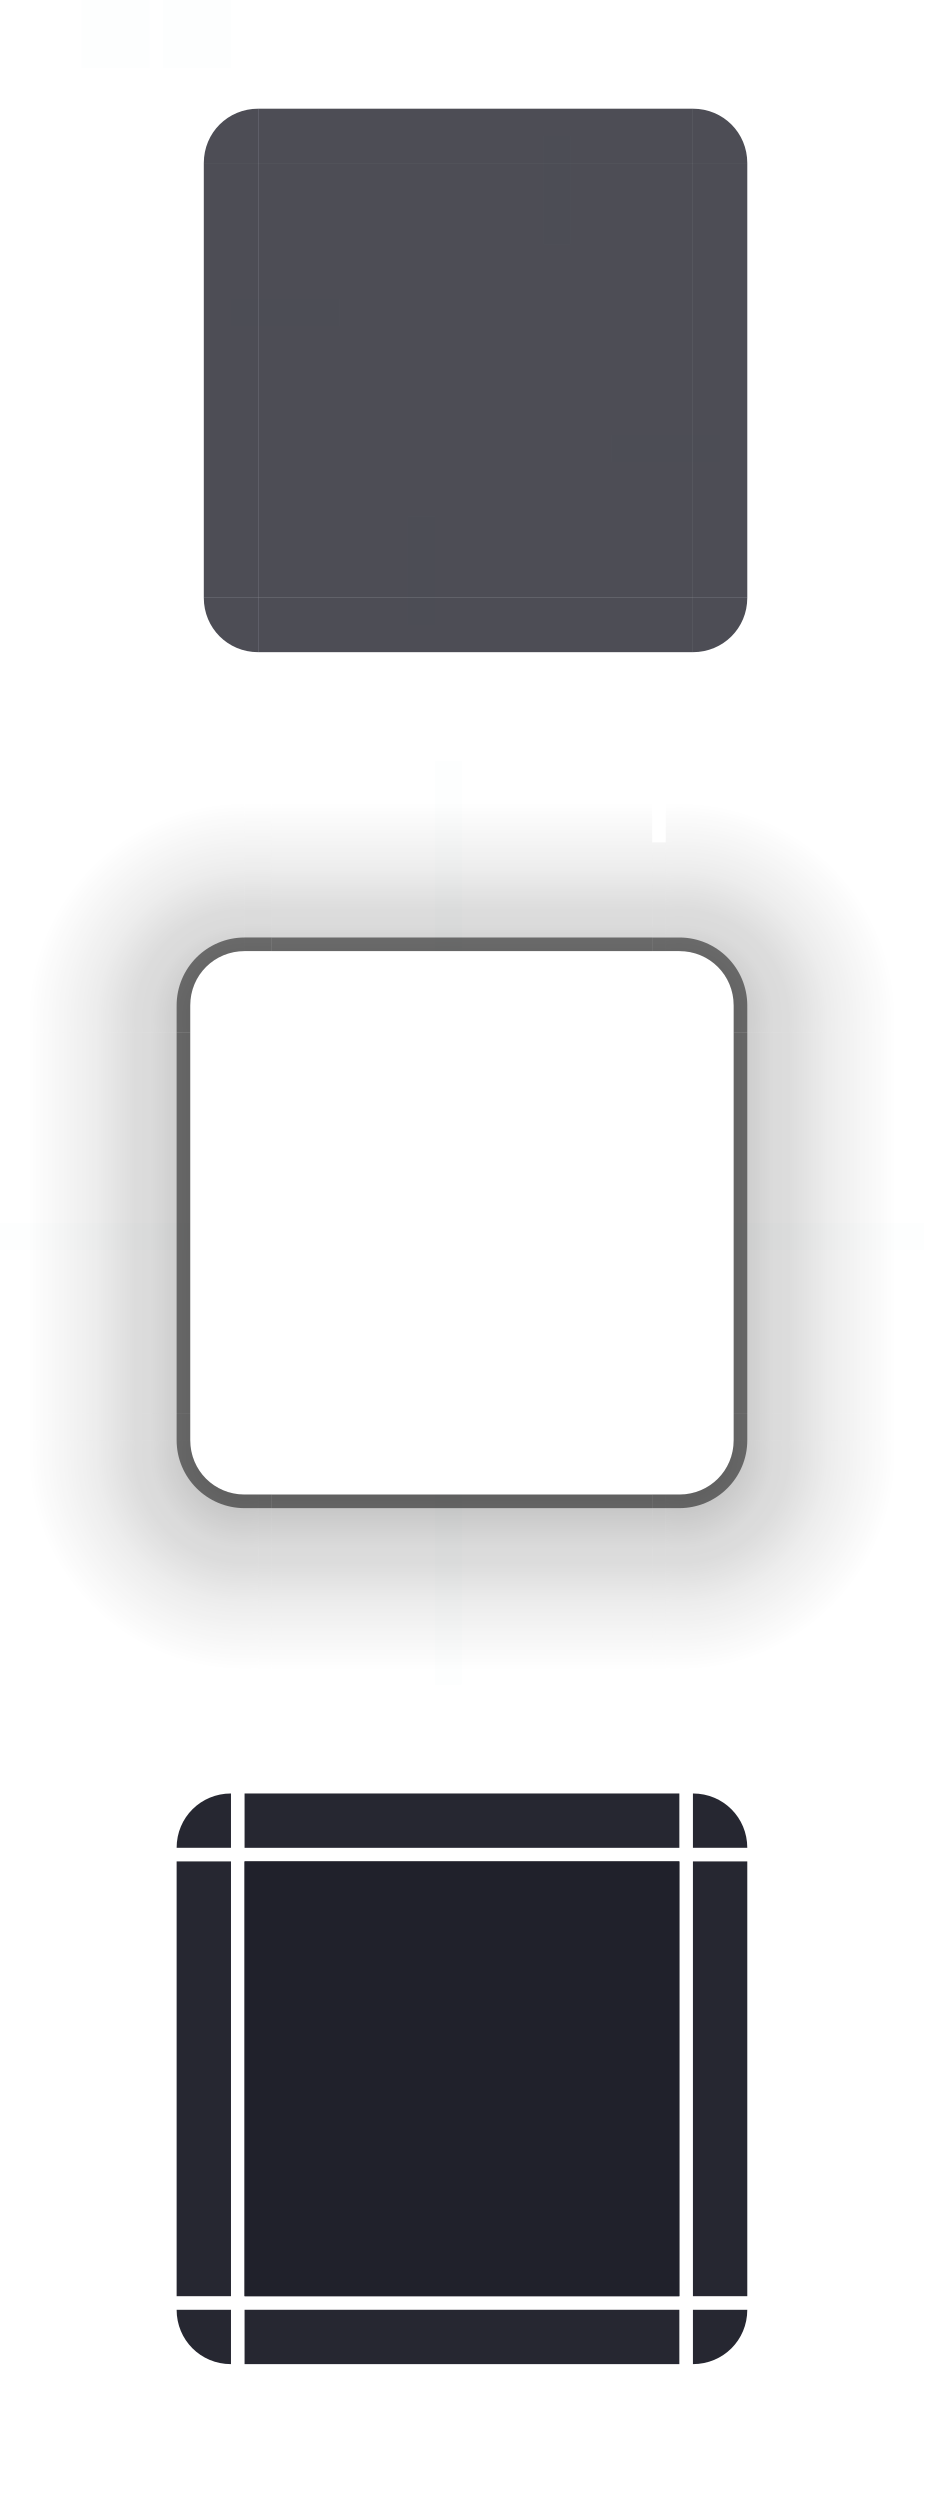
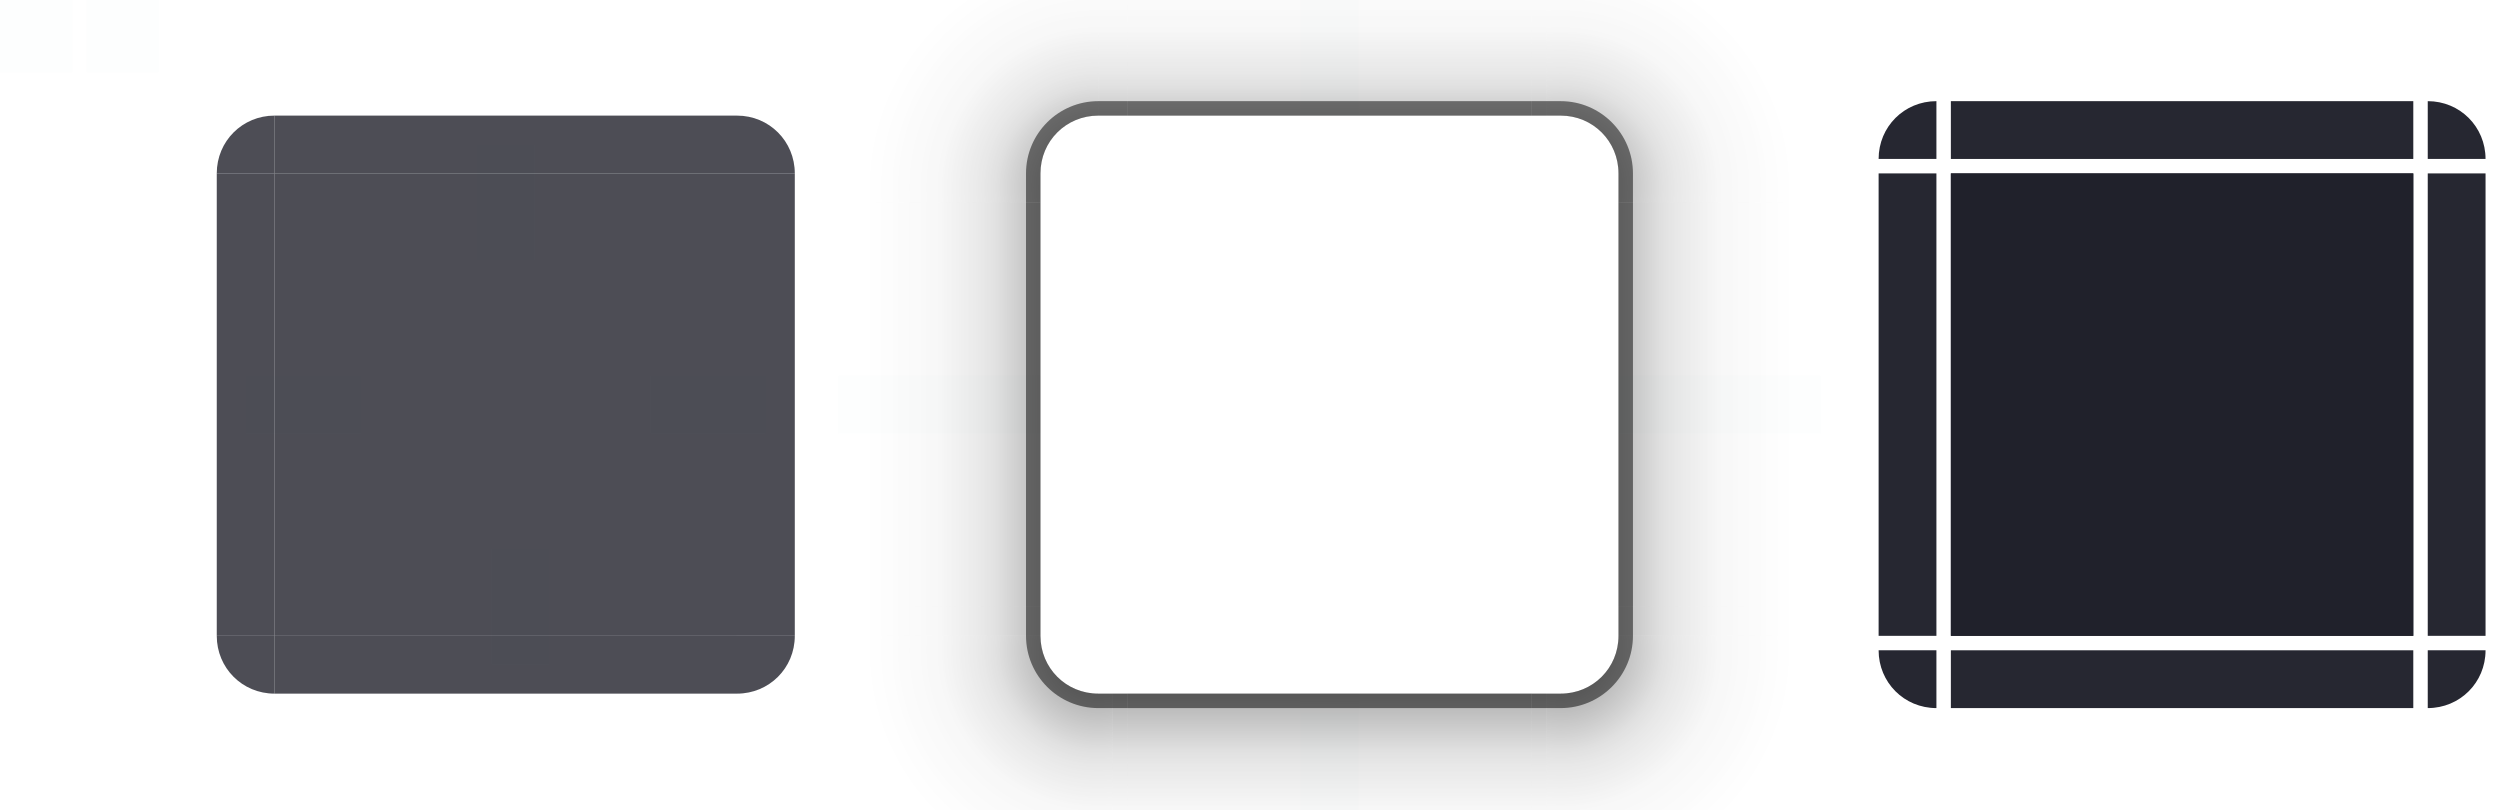
- <svg xmlns="http://www.w3.org/2000/svg" xmlns:xlink="http://www.w3.org/1999/xlink" version="1.1" id="svg2" viewBox="0 0 68.5 184" height="184" width="68.5">
+ <svg xmlns="http://www.w3.org/2000/svg" xmlns:xlink="http://www.w3.org/1999/xlink" version="1.1" id="svg2" viewBox="0 0 173 56" height="56" width="173">
  <defs id="defs4">
-     <linearGradient id="linearGradient1095">
-       <stop id="stop1083" offset="0" style="stop-color:#000000;stop-opacity:0.6" />
-       <stop style="stop-color:#000000;stop-opacity:0.6" offset="0.125" id="stop1085" />
-       <stop style="stop-color:#000000;stop-opacity:0.31" offset="0.438" id="stop1087" />
-       <stop id="stop1089" offset="0.5" style="stop-color:#000000;stop-opacity:0.306" />
-       <stop style="stop-color:#000000;stop-opacity:0.157" offset="0.688" id="stop1091" />
-       <stop id="stop1093" offset="1" style="stop-color:#000000;stop-opacity:0;" />
+     <style type="text/css" id="style2" />
+     <linearGradient id="linearGradient1100">
+       <stop id="stop1096" offset="0" style="stop-color:#000000;stop-opacity:0.6" />
+       <stop style="stop-color:#000000;stop-opacity:0.6" offset="0.125" id="stop1034" />
+       <stop style="stop-color:#000000;stop-opacity:0.2" offset="0.438" id="stop1108" />
+       <stop id="stop1110" offset="0.5" style="stop-color:#000000;stop-opacity:0.15" />
+       <stop style="stop-color:#000000;stop-opacity:0.05" offset="0.688" id="stop1022" />
+       <stop id="stop1098" offset="1" style="stop-color:#000000;stop-opacity:0;" />
    </linearGradient>
-     <style id="current-color-scheme" type="text/css" />
-     <radialGradient gradientTransform="matrix(-1.999998,1.092812e-5,1.0932751e-5,1.999998,177.9899,-916.3605)" gradientUnits="userSpaceOnUse" r="8" fy="916.862" fx="51" cy="916.862" cx="51" id="radialGradient1042-6" xlink:href="#linearGradient1095" />
-     <linearGradient gradientUnits="userSpaceOnUse" y2="931.827" x2="67" y1="931.827" x1="51" id="linearGradient953" xlink:href="#linearGradient1095" />
-     <linearGradient gradientTransform="matrix(1,0,0,0.9375007,-56.99999,59.27191)" gradientUnits="userSpaceOnUse" y2="932.362" x2="-3" y1="932.362" x1="-19" id="linearGradient969" xlink:href="#linearGradient1095" />
-     <radialGradient gradientUnits="userSpaceOnUse" gradientTransform="matrix(-1.147539e-5,2.370367,-2.370353,-1.1475322e-5,2355.953,827.4843)" r="6.75" fy="948.362" fx="51.422" cy="948.362" cx="51.422" id="radialGradient1050" xlink:href="#linearGradient1095" />
-     <radialGradient gradientTransform="matrix(-1.777778,1.9961607e-6,-1.9961527e-6,-1.777771,109.7797,2634.333)" gradientUnits="userSpaceOnUse" r="9" fy="947.8" fx="19" cy="947.8" cx="19" id="radialGradient1058" xlink:href="#linearGradient1095" />
-     <linearGradient gradientTransform="translate(2.4433906e-5,-57.00001)" gradientUnits="userSpaceOnUse" y2="-35" x2="965.362" y1="-35" x1="949.362" id="linearGradient961" xlink:href="#linearGradient1095" />
-     <radialGradient gradientTransform="matrix(1.999998,1.092812e-5,-1.0932751e-5,1.999998,6.010112,-916.3605)" gradientUnits="userSpaceOnUse" r="8" fy="916.862" fx="51" cy="916.862" cx="51" id="radialGradient1042" xlink:href="#linearGradient1095" />
-     <linearGradient gradientTransform="matrix(1,0,0,0.9333333,2.300385,-60.26667)" gradientUnits="userSpaceOnUse" y2="-35.071" x2="-901.362" y1="-35.071" x1="-917.362" id="linearGradient936" xlink:href="#linearGradient1095" />
-     <linearGradient gradientTransform="matrix(1.333333,0,0,1.333333,40.00003,316.1203)" gradientUnits="userSpaceOnUse" y2="-947.612" x2="63" y1="-947.612" x1="51" id="linearGradient1374" xlink:href="#linearGradient1095" />
-     <linearGradient gradientTransform="translate(-57.00001,2.280249e-5)" gradientUnits="userSpaceOnUse" y2="-947.362" x2="-3" y1="-947.362" x1="-19" id="linearGradient1384" xlink:href="#linearGradient1095" />
-     <linearGradient xlink:href="#linearGradient1095" id="linearGradient1433" gradientUnits="userSpaceOnUse" gradientTransform="matrix(1.047619,0,0,0.6666671,895.7908,738.2418)" x1="51.136" y1="-948.362" x2="66.409" y2="-948.362" />
-     <linearGradient xlink:href="#linearGradient1095" id="linearGradient1443" x1="106" y1="13" x2="106" y2="-3" gradientUnits="userSpaceOnUse" />
-     <linearGradient xlink:href="#linearGradient1095" id="linearGradient1461" gradientUnits="userSpaceOnUse" gradientTransform="matrix(0.9285699,0,0,0.5000031,966.2908,396.184)" x1="-18.231" y1="-948.362" x2="-1" y2="-948.362" />
-     <linearGradient xlink:href="#linearGradient1095" id="linearGradient1471" x1="77" y1="917.362" x2="77" y2="901.362" gradientUnits="userSpaceOnUse" />
+     <radialGradient gradientTransform="matrix(-1.999998,1.092812e-5,1.0932751e-5,1.999998,177.9899,-916.3605)" gradientUnits="userSpaceOnUse" r="8" fy="916.862" fx="51" cy="916.862" cx="51" id="radialGradient1042-6" xlink:href="#linearGradient1100" />
+     <linearGradient gradientUnits="userSpaceOnUse" y2="931.827" x2="67" y1="931.827" x1="51" id="linearGradient953" xlink:href="#linearGradient1100" />
+     <linearGradient gradientTransform="matrix(1,0,0,0.9375007,-57.00001,59.27191)" gradientUnits="userSpaceOnUse" y2="932.362" x2="-3" y1="932.362" x1="-19" id="linearGradient969" xlink:href="#linearGradient1100" />
+     <radialGradient gradientUnits="userSpaceOnUse" gradientTransform="matrix(-1.147539e-5,2.370367,-2.370353,-1.1475322e-5,2355.953,827.4843)" r="6.75" fy="948.362" fx="51.422" cy="948.362" cx="51.422" id="radialGradient1050" xlink:href="#linearGradient1100" />
+     <radialGradient gradientTransform="matrix(-1.777778,1.9961607e-6,-1.9961527e-6,-1.777771,109.7797,2634.333)" gradientUnits="userSpaceOnUse" r="9" fy="947.8" fx="19" cy="947.8" cx="19" id="radialGradient1058" xlink:href="#linearGradient1100" />
+     <linearGradient gradientTransform="translate(-5.514125e-5,-57.00001)" gradientUnits="userSpaceOnUse" y2="-35" x2="965.362" y1="-35" x1="949.362" id="linearGradient961" xlink:href="#linearGradient1100" />
+     <radialGradient gradientTransform="matrix(1.999998,1.092812e-5,-1.0932751e-5,1.999998,6.010112,-916.3605)" gradientUnits="userSpaceOnUse" r="8" fy="916.862" fx="51" cy="916.862" cx="51" id="radialGradient1042" xlink:href="#linearGradient1100" />
+     <linearGradient gradientTransform="matrix(1,0,0,0.9333333,3.3721309e-5,-60.26667)" gradientUnits="userSpaceOnUse" y2="-35.071" x2="-901.362" y1="-35.071" x1="-917.362" id="linearGradient936" xlink:href="#linearGradient1100" />
+     <linearGradient gradientTransform="matrix(1.333333,0,0,1.333333,40.00003,316.1203)" gradientUnits="userSpaceOnUse" y2="-947.612" x2="63" y1="-947.612" x1="51" id="linearGradient1374" xlink:href="#linearGradient1100" />
+     <linearGradient gradientTransform="translate(-57.00001,2.280249e-5)" gradientUnits="userSpaceOnUse" y2="-947.362" x2="-3" y1="-947.362" x1="-19" id="linearGradient1384" xlink:href="#linearGradient1100" />
+     <linearGradient xlink:href="#linearGradient1100" id="linearGradient1433" gradientUnits="userSpaceOnUse" gradientTransform="matrix(1.047619,0,0,0.6666671,895.7908,738.2418)" x1="51.136" y1="-948.362" x2="66.409" y2="-948.362" />
+     <linearGradient xlink:href="#linearGradient1100" id="linearGradient1443" x1="106" y1="10.857" x2="106" y2="1.714" gradientUnits="userSpaceOnUse" gradientTransform="matrix(1,0,0,1.75,0,898.3622)" />
+     <linearGradient xlink:href="#linearGradient1100" id="linearGradient1461" gradientUnits="userSpaceOnUse" gradientTransform="matrix(0.9285699,0,0,0.5000031,966.2908,396.184)" x1="-18.231" y1="-948.362" x2="-1" y2="-948.362" />
+     <linearGradient xlink:href="#linearGradient1100" id="linearGradient1471" x1="77" y1="917.362" x2="77" y2="901.362" gradientUnits="userSpaceOnUse" />
  </defs>
  <g transform="translate(0,-904.3622)" id="layer1">
-     <rect y="904.362" x="12" height="5" width="5" id="hint-tile-center" style="opacity:0.01;fill:#007aa5;fill-opacity:1;stroke:none" />
+     <rect y="904.362" x="0" height="5" width="5" id="hint-tile-center" style="opacity:0.01;fill:#008080;fill-opacity:1;stroke:none" />
    <g transform="matrix(1,0,0,0.6666705,0,305.4506)" id="top">
      <rect class="ColorScheme-Background" transform="matrix(0,-1,-1,0,0,0)" style="opacity:0.8;fill:#20212b;fill-opacity:1;stroke:none" id="rect4152" width="6" height="32" x="-916.362" y="-51" />
    </g>
    <g transform="matrix(0.6666667,0,0,0.6666673,6.333333,305.4534)" id="topleft">
      <path transform="matrix(1.5,0,0,1.499999,-9.5,898.3622)" class="ColorScheme-Background" id="rect4159" d="m 19,8 c -2.22,0 -4,1.763 -4,4 h 4 z" style="opacity:0.8;fill:#20212b;fill-opacity:1;stroke-width:0.667" />
    </g>
    <g transform="matrix(0.6666667,0,0,0.6666709,17,305.4502)" id="topright">
      <path class="ColorScheme-Background" id="rect4177" transform="matrix(1.5,0,0,1.499991,-25.5,898.3623)" d="m 51,8 v 4 h 4 C 55,9.78 53.237,8 51,8 Z" style="opacity:0.8;fill:#20212b;fill-opacity:1;stroke-width:0.667" />
    </g>
    <g transform="matrix(1,0,0,0.6666629,0,316.1243)" id="bottom">
      <rect class="ColorScheme-Background" y="-51" x="948.362" height="32" width="6" id="rect4148" style="opacity:0.8;fill:#20212b;fill-opacity:1;stroke:none" transform="rotate(90)" />
    </g>
    <g transform="matrix(0.6666667,0,0,0.6666628,6.333333,316.1244)" id="bottomleft">
      <path class="ColorScheme-Background" id="path5048" transform="matrix(1.5,0,0,1.500009,-9.5,882.3618)" d="m 15,44 c 0,2.22 1.763,4 4,4 v -4 z" style="opacity:0.8;fill:#20212b;fill-opacity:1;stroke-width:0.667" />
    </g>
    <g transform="matrix(0.6666667,0,0,0.6666634,17,316.1238)" id="bottomright">
      <path class="ColorScheme-Background" id="rect4177-6" transform="matrix(1.5,0,0,1.500007,-25.5,882.3619)" d="m 51,44 v 4 c 2.22,0 4,-1.763 4,-4 z" style="opacity:0.8;fill:#20212b;fill-opacity:1;stroke-width:0.667" />
    </g>
    <g transform="matrix(0.6666673,0,0,1,6.333323,0)" id="left">
      <rect class="ColorScheme-Background" y="916.362" x="-19" height="32" width="6" id="rect4144" style="opacity:0.8;fill:#20212b;fill-opacity:1;stroke:none" transform="scale(-1,1)" />
    </g>
    <g transform="matrix(0.6666692,0,0,1,16.99986,0)" id="right">
      <rect class="ColorScheme-Background" style="opacity:0.8;fill:#20212b;fill-opacity:1;stroke:none" id="rect4140" width="6" height="32" x="51" y="916.362" />
    </g>
    <g id="center">
      <rect style="opacity:1;fill:none;fill-opacity:1;stroke:none" id="rect4401" width="32" height="32" x="19" y="916.362" />
      <rect class="ColorScheme-Background" y="916.362" x="19" height="32" width="32" id="rect4138" style="opacity:0.8;fill:#20212b;fill-opacity:1;stroke:none" />
    </g>
-     <rect y="914.362" x="40" height="8" width="2" id="hint-top-margin" style="opacity:0.01;fill:#007aa5;fill-opacity:1;stroke:none;stroke-width:1.414" />
-     <rect style="opacity:0.01;fill:#007aa5;fill-opacity:1;stroke:none;stroke-width:1.414" id="hint-bottom-margin" width="2" height="8" x="30" y="942.362" />
-     <rect transform="rotate(90)" style="opacity:0.01;fill:#007aa5;fill-opacity:1;stroke:none;stroke-width:1.414" id="hint-right-margin" width="2" height="8" x="936.362" y="-53" />
-     <rect transform="rotate(90)" y="-25" x="926.362" height="8" width="2" id="hint-left-margin" style="opacity:0.01;fill:#007aa5;fill-opacity:1;stroke:none;stroke-width:1.414" />
-     <g transform="matrix(0.9333334,0,0,0.8000046,0.2666562,308.0683)" id="mask-top" style="fill:#20212b;fill-opacity:1">
+     <rect y="914.362" x="33" height="8" width="4" id="hint-top-margin" style="fill:#008080;fill-opacity:1;stroke:none;stroke-width:2;opacity:0.01" />
+     <rect style="fill:#008080;fill-opacity:1;stroke:none;stroke-width:2;opacity:0.01" id="hint-bottom-margin" width="4" height="8" x="34" y="942.362" />
+     <rect transform="rotate(90)" style="fill:#008080;fill-opacity:1;stroke:none;stroke-width:2;opacity:0.01" id="hint-right-margin" width="4" height="8" x="930.362" y="-53" />
+     <rect transform="rotate(90)" y="-25" x="930.362" height="8" width="4" id="hint-left-margin" style="fill:#008080;fill-opacity:1;stroke:none;stroke-width:2;opacity:0.01" />
+     <g transform="matrix(0.9333334,0,0,0.8000046,117.2667,183.0683)" id="mask-top" style="fill:#20212b;fill-opacity:1">
      <rect y="-53.286" x="-915.362" height="34.286" width="5" id="rect4265" style="opacity:0.97;fill:#20212b;fill-opacity:1;stroke:none" transform="matrix(0,-1,-1,0,0,0)" />
    </g>
-     <g transform="translate(-1.000014,125)" id="mask-topleft" style="fill:#20212b;fill-opacity:1">
-       <path id="path4277" transform="translate(-116,904.3622)" d="m 134,7 c -2.22,0 -4,1.763 -4,4 h 4 z" style="opacity:0.97;fill:#20212b;fill-opacity:1;stroke-width:0.8" />
+     <g transform="translate(116,0)" id="mask-topleft" style="fill:#20212b;fill-opacity:1">
+       <path id="path4277" transform="translate(-116,904.3622)" d="M 134 7 C 131.78 7 130 8.763 130 11 L 134 11 L 134 7 z " style="opacity:0.97;fill:#20212b;fill-opacity:1;stroke-width:0.8" />
    </g>
-     <g transform="matrix(1.199997,0,0,1.199997,-11.39984,-56.06948)" id="mask-topright" style="fill:#20212b;fill-opacity:1">
+     <g transform="matrix(1.199997,0,0,1.199997,105.6002,-181.0695)" id="mask-topright" style="fill:#20212b;fill-opacity:1">
      <path id="path4287" d="m 52,910.362 v 3.333 h 3.333 c 0,-1.85 -1.469,-3.333 -3.333,-3.333 z" style="opacity:0.97;fill:#20212b;fill-opacity:1;stroke-width:0.667" />
    </g>
-     <g transform="matrix(1,0,0,0.7999954,-1.000014,314.8768)" id="mask-bottom" style="fill:#20212b;fill-opacity:1">
+     <g transform="matrix(1,0,0,0.7999954,116,189.8768)" id="mask-bottom" style="fill:#20212b;fill-opacity:1">
      <rect transform="rotate(90)" style="opacity:0.97;fill:#20212b;fill-opacity:1;stroke:none" id="rect4291" width="5" height="32" x="949.362" y="-51" />
    </g>
-     <g transform="matrix(0.799996,0,0,0.799996,2.600056,314.8763)" id="mask-bottomleft" style="fill:#20212b;fill-opacity:1">
-       <path id="path4303" transform="matrix(1.250006,0,0,1.250006,-149.5008,893.1119)" d="m 130,45 c 0,2.22 1.763,4 4,4 v -4 z" style="opacity:0.97;fill:#20212b;fill-opacity:1;stroke-width:0.8" />
+     <g transform="matrix(0.799996,0,0,0.799996,119.6001,189.8763)" id="mask-bottomleft" style="fill:#20212b;fill-opacity:1">
+       <path id="path4303" transform="matrix(1.250006,0,0,1.250006,-149.5008,893.1119)" d="M 130 45 C 130 47.22 131.763 49 134 49 L 134 45 L 130 45 z " style="opacity:0.97;fill:#20212b;fill-opacity:1;stroke-width:0.8" />
    </g>
-     <g transform="matrix(0.8,0,0,0.8,9.399986,314.8724)" id="mask-bottomright" style="fill:#20212b;fill-opacity:1">
-       <path id="path4313" transform="matrix(1.25,0,0,1.25,-158,893.1122)" d="m 168,45 v 4 c 2.22,0 4,-1.763 4,-4 z" style="opacity:0.97;fill:#20212b;fill-opacity:1;stroke-width:0.8" />
+     <g transform="matrix(0.8,0,0,0.8,126.4,189.8724)" id="mask-bottomright" style="fill:#20212b;fill-opacity:1">
+       <path id="path4313" transform="matrix(1.25,0,0,1.25,-158,893.1122)" d="M 168 45 L 168 49 C 170.22 49 172 47.237 172 45 L 168 45 z " style="opacity:0.97;fill:#20212b;fill-opacity:1;stroke-width:0.8" />
    </g>
-     <g transform="matrix(0.8000006,0,0,1,2.599976,125)" id="mask-left" style="fill:#20212b;fill-opacity:1">
+     <g transform="matrix(0.8000006,0,0,1,119.6,0)" id="mask-left" style="fill:#20212b;fill-opacity:1">
      <rect transform="scale(-1,1)" style="opacity:0.97;fill:#20212b;fill-opacity:1;stroke:none" id="rect4317" width="5" height="32" x="-18" y="916.362" />
    </g>
-     <g transform="matrix(0.533335,0,0,0.9634405,24.59991,159.6716)" id="mask-right" style="fill:#20212b;fill-opacity:1">
+     <g transform="matrix(0.533335,0,0,0.9634405,141.5999,34.67161)" id="mask-right" style="fill:#20212b;fill-opacity:1">
      <rect y="915.148" x="49.5" height="33.214" width="7.5" id="rect4323" style="opacity:0.97;fill:#20212b;fill-opacity:1;stroke:none" />
    </g>
-     <g transform="translate(-1.000004,125.0007)" id="mask-center" style="fill:#20212b;fill-opacity:1">
+     <g transform="translate(116,6.7881309e-4)" id="mask-center" style="fill:#20212b;fill-opacity:1">
      <rect y="916.362" x="19" height="32" width="32" id="rect4329" style="opacity:1;fill:#20212b;fill-opacity:1;stroke:none" />
      <rect style="opacity:0.97;fill:#20212b;fill-opacity:1;stroke:none" id="rect4331" width="32" height="32" x="19" y="916.362" />
    </g>
-     <rect style="opacity:0.01;fill:#007aa5;fill-opacity:1;stroke:none" id="hint-no-border-padding-nope" width="5" height="5" x="6" y="904.362" />
-     <g transform="matrix(1,0,0,0.9655172,-0.9999914,93.66765)" id="shadow-right">
+     <rect style="opacity:0.01;fill:#008080;fill-opacity:1;stroke:none" id="hint-no-border-padding-nope" width="5" height="5" x="6" y="904.362" />
+     <g transform="matrix(1,0,0,0.9655172,57.00001,31.66764)" id="shadow-right">
      <rect y="918.362" x="49" height="29" width="6" id="rect4900" style="opacity:1;fill:none;fill-opacity:1;stroke:none;stroke-width:0.816" />
-       <rect y="918.362" x="55" height="29" width="14" id="rect4902" style="opacity:0.45;fill:url(#linearGradient953);fill-opacity:1;stroke:none;stroke-width:1.414" />
-       <rect class="ColorScheme-Background" style="opacity:0.5;fill:currentColor" id="rect1019" width="1" height="29" x="55" y="918.362" />
+       <rect y="918.362" x="55" height="29" width="14" id="rect4902" style="opacity:0.6;fill:url(#linearGradient953);fill-opacity:1;stroke:none;stroke-width:1.414" />
+       <rect class="ColorScheme-Background" style="opacity:0.5;fill:#000000;fill-opacity:1" id="rect1019" width="1" height="29" x="55" y="918.362" />
    </g>
-     <g transform="translate(-0.9999914,61.99999)" id="shadow-center">
+     <g transform="translate(57.00001,-2.280249e-5)" id="shadow-center">
      <rect y="916.362" x="19" height="32" width="32" id="rect4908" style="opacity:1;fill:none;fill-opacity:1;stroke:none" />
      <rect style="opacity:1;fill:none;fill-opacity:1;stroke:none" id="rect4910" width="32" height="32" x="19" y="916.362" />
    </g>
-     <rect style="opacity:0.01;fill:#007aa5;fill-opacity:1;stroke:none;stroke-width:0.764" id="shadow-hint-top-margin" width="2" height="14" x="32" y="960.362" />
-     <rect y="1014.362" x="32" height="14" width="2" id="shadow-hint-bottom-margin" style="opacity:0.01;fill:#007aa5;fill-opacity:1;stroke:none;stroke-width:1.08" />
-     <rect y="-68" x="994.362" height="14" width="2" id="shadow-hint-right-margin" style="opacity:0.01;fill:#007aa5;fill-opacity:1;stroke:none;stroke-width:0.734" transform="rotate(90)" />
-     <rect style="opacity:0.01;fill:#007aa5;fill-opacity:1;stroke:none;stroke-width:1.08" id="shadow-hint-left-margin" width="2" height="14" x="994.362" y="-14" transform="rotate(90)" />
-     <g id="shadow-topright" transform="translate(-58,62.00001)">
-       <path id="path4844" d="m 107,898.362 v 14 h 1 c 2.237,0 4,1.78 4,4 v 2 h 14 v -2 -18 z" style="opacity:0.45;fill:url(#radialGradient1042);fill-opacity:1;fill-rule:evenodd;stroke:none;stroke-width:2.286px;stroke-linecap:butt;stroke-linejoin:miter;stroke-opacity:1" />
+     <rect style="fill:#008080;fill-opacity:1;stroke:none;stroke-width:1.08;opacity:0.01" id="shadow-hint-top-margin" width="4" height="14" x="90" y="898.362" />
+     <rect y="952.362" x="90" height="14" width="4" id="shadow-hint-bottom-margin" style="fill:#008080;fill-opacity:1;stroke:none;stroke-width:1.528;opacity:0.01" />
+     <rect y="-126" x="930.362" height="14" width="4" id="shadow-hint-right-margin" style="fill:#008080;fill-opacity:1;stroke:none;stroke-width:1.038;opacity:0.01" transform="rotate(90)" />
+     <rect style="fill:#008080;fill-opacity:1;stroke:none;stroke-width:1.528;opacity:0.01" id="shadow-hint-left-margin" width="4" height="14" x="930.362" y="-72" transform="rotate(90)" />
+     <g id="shadow-topright">
+       <path id="path4844" d="m 107,898.362 v 14 h 1 c 2.237,0 4,1.78 4,4 v 2 h 14 v -2 -18 z" style="opacity:0.6;fill:url(#radialGradient1042);fill-opacity:1;fill-rule:evenodd;stroke:none;stroke-width:2.286px;stroke-linecap:butt;stroke-linejoin:miter;stroke-opacity:1" />
      <rect ry="0.667" y="912.362" x="108" height="4" width="4" id="rect4848" style="fill:none;fill-opacity:1;stroke-width:0.667" />
-       <path id="path1435" d="m 106,2.4e-5 v 8 h 1 v -8 z" transform="translate(0,904.3622)" style="opacity:0.45;fill:url(#linearGradient1443);fill-opacity:1" class="ColorScheme-Background" />
-       <path class="ColorScheme-Background" style="opacity:0.5;fill:currentColor;fill-opacity:1" transform="translate(0,904.3622)" d="m 106,7 v 1 L 108,8 c 2.237,0 4,1.78 4,4 v 2 l 1,-2.4e-5 V 12 c 0,-2.75 -2.233,-5 -5,-5 z" id="path999" />
+       <path id="path1435" d="m 106,898.362 v 14 h 1 v -14 z" style="opacity:0.6;fill:url(#linearGradient1443);fill-opacity:1;stroke-width:1.323" class="ColorScheme-Background" />
+       <path class="ColorScheme-Background" style="fill:#000000;fill-opacity:1;opacity:0.5" transform="translate(0,904.3622)" d="m 106,7 v 1 L 108,8 c 2.237,0 4,1.78 4,4 v 2 l 1,-2.4e-5 V 12 c 0,-2.75 -2.233,-5 -5,-5 z" id="path999" />
    </g>
-     <g id="shadow-bottomright" transform="translate(-58,62.00001)">
+     <g id="shadow-bottomright">
      <rect transform="scale(1,-1)" style="fill:none;fill-opacity:1;stroke-width:0.889" id="rect4884" width="5.333" height="5.334" x="108" y="-953.696" ry="2.667" />
-       <rect ry="0" y="-948.362" x="112" height="2" width="14" id="rect1366" style="opacity:0.45;fill:url(#linearGradient1374);fill-opacity:1;stroke-width:1.333" transform="scale(1,-1)" />
-       <rect transform="matrix(0,1,1,0,0,0)" style="opacity:0.45;fill:url(#linearGradient1433);fill-opacity:1;stroke-width:0.836" id="rect1431" width="14" height="1" x="952.362" y="106" ry="0" />
-       <path id="path4844-6" d="m 112,948.362 c 0,2.237 -1.78,4 -4,4 h -1 v 14 h 19 v -18 z" style="opacity:0.45;fill:url(#radialGradient1050);fill-opacity:1;fill-rule:evenodd;stroke:none;stroke-width:2.286px;stroke-linecap:butt;stroke-linejoin:miter;stroke-opacity:1" />
-       <path style="opacity:0.5;fill:currentColor;fill-opacity:1" d="m 113,946.362 h -1 l 2e-5,2 c 0,2.237 -1.78,4 -4,4 h -2 l 3e-5,1 h 2 c 2.75,0 5,-2.233 5,-5 z" id="path999-5" class="ColorScheme-Background" />
+       <rect ry="0" y="-948.362" x="112" height="2" width="14" id="rect1366" style="opacity:0.6;fill:url(#linearGradient1374);fill-opacity:1;stroke-width:1.333" transform="scale(1,-1)" />
+       <rect transform="matrix(0,1,1,0,0,0)" style="opacity:0.6;fill:url(#linearGradient1433);fill-opacity:1;stroke-width:0.836" id="rect1431" width="14" height="1" x="952.362" y="106" ry="0" />
+       <path id="path4844-6" d="m 112,948.362 c 0,2.237 -1.78,4 -4,4 h -1 v 14 h 19 v -18 z" style="opacity:0.6;fill:url(#radialGradient1050);fill-opacity:1;fill-rule:evenodd;stroke:none;stroke-width:2.286px;stroke-linecap:butt;stroke-linejoin:miter;stroke-opacity:1" />
+       <path style="fill:#000000;fill-opacity:1;opacity:0.5" d="m 113,946.362 h -1 l 2e-5,2 c 0,2.237 -1.78,4 -4,4 h -2 l 3e-5,1 h 2 c 2.75,0 5,-2.233 5,-5 z" id="path999-5" class="ColorScheme-Background" />
    </g>
-     <g id="shadow-bottom" transform="translate(-58,62.00001)">
+     <g id="shadow-bottom">
      <rect transform="rotate(90)" style="fill:none;fill-opacity:1;stroke:none;stroke-width:0.894" id="rect4856" width="6" height="28" x="946.362" y="-106" />
-       <rect transform="rotate(90)" style="opacity:0.45;fill:url(#linearGradient961);fill-opacity:1;stroke:none;stroke-width:1.414" id="rect4858" width="14" height="28" x="952.362" y="-106" />
-       <rect class="ColorScheme-Background" style="opacity:0.5;fill:currentColor" id="rect1019-3" width="1" height="28" x="-953.362" y="78" transform="rotate(-90)" />
+       <rect transform="rotate(90)" style="opacity:0.6;fill:url(#linearGradient961);fill-opacity:1;stroke:none;stroke-width:1.414" id="rect4858" width="14" height="28" x="952.362" y="-106" />
+       <rect class="ColorScheme-Background" style="opacity:0.5;fill:#000000;fill-opacity:1" id="rect1019-3" width="1" height="28" x="-953.362" y="78" transform="rotate(-90)" />
    </g>
-     <g id="shadow-top" transform="translate(-58,64.29997)">
+     <g id="shadow-top">
      <rect y="-106" x="-918.362" height="28" width="6" id="rect4820" style="fill:none;fill-opacity:1;stroke:none;stroke-width:0.789" transform="matrix(0,-1,-1,0,0,0)" />
-       <rect y="-106" x="-910.062" height="28" width="14" id="rect4822" style="opacity:0.45;fill:url(#linearGradient936);fill-opacity:1;stroke:none;stroke-width:0.966" transform="matrix(0,-1,-1,0,0,0)" />
-       <rect transform="rotate(-90)" y="78" x="-910.062" height="28" width="1" id="rect1019-3-5" style="opacity:0.5;fill:currentColor" class="ColorScheme-Background" />
+       <rect y="-106" x="-912.362" height="28" width="14" id="rect4822" style="opacity:0.6;fill:url(#linearGradient936);fill-opacity:1;stroke:none;stroke-width:0.966" transform="matrix(0,-1,-1,0,0,0)" />
+       <rect transform="rotate(-90)" y="78" x="-912.362" height="28" width="1" id="rect1019-3-5" style="opacity:0.5;fill:#000000;fill-opacity:1" class="ColorScheme-Background" />
    </g>
-     <g id="shadow-left" transform="translate(-58,62.00001)">
+     <g id="shadow-left">
      <rect transform="scale(-1,1)" style="fill:none;fill-opacity:1;stroke:none;stroke-width:0.791" id="rect4892" width="6" height="28" x="-78" y="918.362" />
-       <rect transform="scale(-1,1)" style="opacity:0.45;fill:url(#linearGradient969);fill-opacity:1;stroke:none;stroke-width:1.369" id="rect4894" width="14" height="28" x="-72" y="918.362" />
-       <rect transform="scale(-1)" y="-946.362" x="-72" height="28" width="1" id="rect1019-3-6" style="opacity:0.5;fill:currentColor" class="ColorScheme-Background" />
+       <rect transform="scale(-1,1)" style="opacity:0.6;fill:url(#linearGradient969);fill-opacity:1;stroke:none;stroke-width:1.369" id="rect4894" width="14" height="28" x="-72" y="918.362" />
+       <rect transform="scale(-1)" y="-946.362" x="-72" height="28" width="1" id="rect1019-3-6" style="opacity:0.5;fill:#000000;fill-opacity:1" class="ColorScheme-Background" />
    </g>
-     <g id="shadow-topleft" transform="translate(-58,62.00001)">
-       <path id="path4844-3" d="m 58,898.362 v 18 2 h 14 v -2 c 0,-2.237 1.78,-4 4,-4 V 898.362 Z" style="opacity:0.45;fill:url(#radialGradient1042-6);fill-opacity:1;fill-rule:evenodd;stroke:none;stroke-width:2.286px;stroke-linecap:butt;stroke-linejoin:miter;stroke-opacity:1" />
+     <g id="shadow-topleft">
+       <path id="path4844-3" d="m 58,898.362 v 18 2 h 14 v -2 c 0,-2.237 1.78,-4 4,-4 V 898.362 Z" style="opacity:0.6;fill:url(#radialGradient1042-6);fill-opacity:1;fill-rule:evenodd;stroke:none;stroke-width:2.286px;stroke-linecap:butt;stroke-linejoin:miter;stroke-opacity:1" />
      <rect ry="0.667" y="912.362" x="-76" height="4" width="4" id="rect4848-5" style="fill:none;fill-opacity:1;stroke-width:0.667" transform="scale(-1,1)" />
-       <path id="path1463" d="m 76,912.362 h 2 l -4e-5,-14 h -2 z" style="opacity:0.458;fill:url(#linearGradient1471);fill-opacity:1" class="ColorScheme-Background" />
-       <path class="ColorScheme-Background" style="opacity:0.5;fill:currentColor;fill-opacity:1" d="m 71,918.362 h 1 l -2e-5,-2 c 0,-2.237 1.78,-4 4,-4 h 2 l -3e-5,-1 h -2 c -2.75,0 -5,2.233 -5,5 z" id="path999-2" />
+       <path id="path1463" d="m 76,912.362 h 2 l -4e-5,-14 h -2 z" style="opacity:0.6;fill:url(#linearGradient1471);fill-opacity:1" class="ColorScheme-Background" />
+       <path class="ColorScheme-Background" style="fill:#000000;fill-opacity:1;opacity:0.5" d="m 71,918.362 h 1 l -2e-5,-2 c 0,-2.237 1.78,-4 4,-4 h 2 l -3e-5,-1 h -2 c -2.75,0 -5,2.233 -5,5 z" id="path999-2" />
    </g>
-     <g id="shadow-bottomleft" transform="translate(-58,62.00001)">
-       <rect transform="scale(-1)" style="opacity:0.45;fill:url(#linearGradient1384);fill-opacity:1" id="rect1376" width="14" height="2" x="-72" y="-948.362" />
-       <path id="path4844-2" d="m 58,948.362 v 18 h 19 v -14 h -1 c -2.237,0 -4,-1.78 -4,-4 z" style="opacity:0.45;fill:url(#radialGradient1058);fill-opacity:1;fill-rule:evenodd;stroke:none;stroke-width:2.286px;stroke-linecap:butt;stroke-linejoin:miter;stroke-opacity:1" />
-       <rect y="-78" x="952.362" height="1" width="14" id="rect1459" style="opacity:0.45;fill:url(#linearGradient1461);fill-opacity:1;stroke-width:0.681" transform="rotate(90)" />
-       <path class="ColorScheme-Background" style="opacity:0.5;fill:currentColor;fill-opacity:1" d="m 78,953.362 v -1 l -2,2e-5 c -2.237,0 -4,-1.78 -4,-4 v -2 l -1,3e-5 v 2 c 0,2.75 2.233,5 5,5 z" id="path999-9" />
+     <g id="shadow-bottomleft">
+       <rect transform="scale(-1)" style="opacity:0.6;fill:url(#linearGradient1384);fill-opacity:1" id="rect1376" width="14" height="2" x="-72" y="-948.362" />
+       <path id="path4844-2" d="m 58,948.362 v 18 h 19 v -14 h -1 c -2.237,0 -4,-1.78 -4,-4 z" style="opacity:0.6;fill:url(#radialGradient1058);fill-opacity:1;fill-rule:evenodd;stroke:none;stroke-width:2.286px;stroke-linecap:butt;stroke-linejoin:miter;stroke-opacity:1" />
+       <rect y="-78" x="952.362" height="1" width="14" id="rect1459" style="opacity:0.6;fill:url(#linearGradient1461);fill-opacity:1;stroke-width:0.681" transform="rotate(90)" />
+       <path class="ColorScheme-Background" style="fill:#000000;fill-opacity:1;opacity:0.5" d="m 78,953.362 v -1 l -2,2e-5 c -2.237,0 -4,-1.78 -4,-4 v -2 l -1,3e-5 v 2 c 0,2.75 2.233,5 5,5 z" id="path999-9" />
    </g>
  </g>
</svg>
